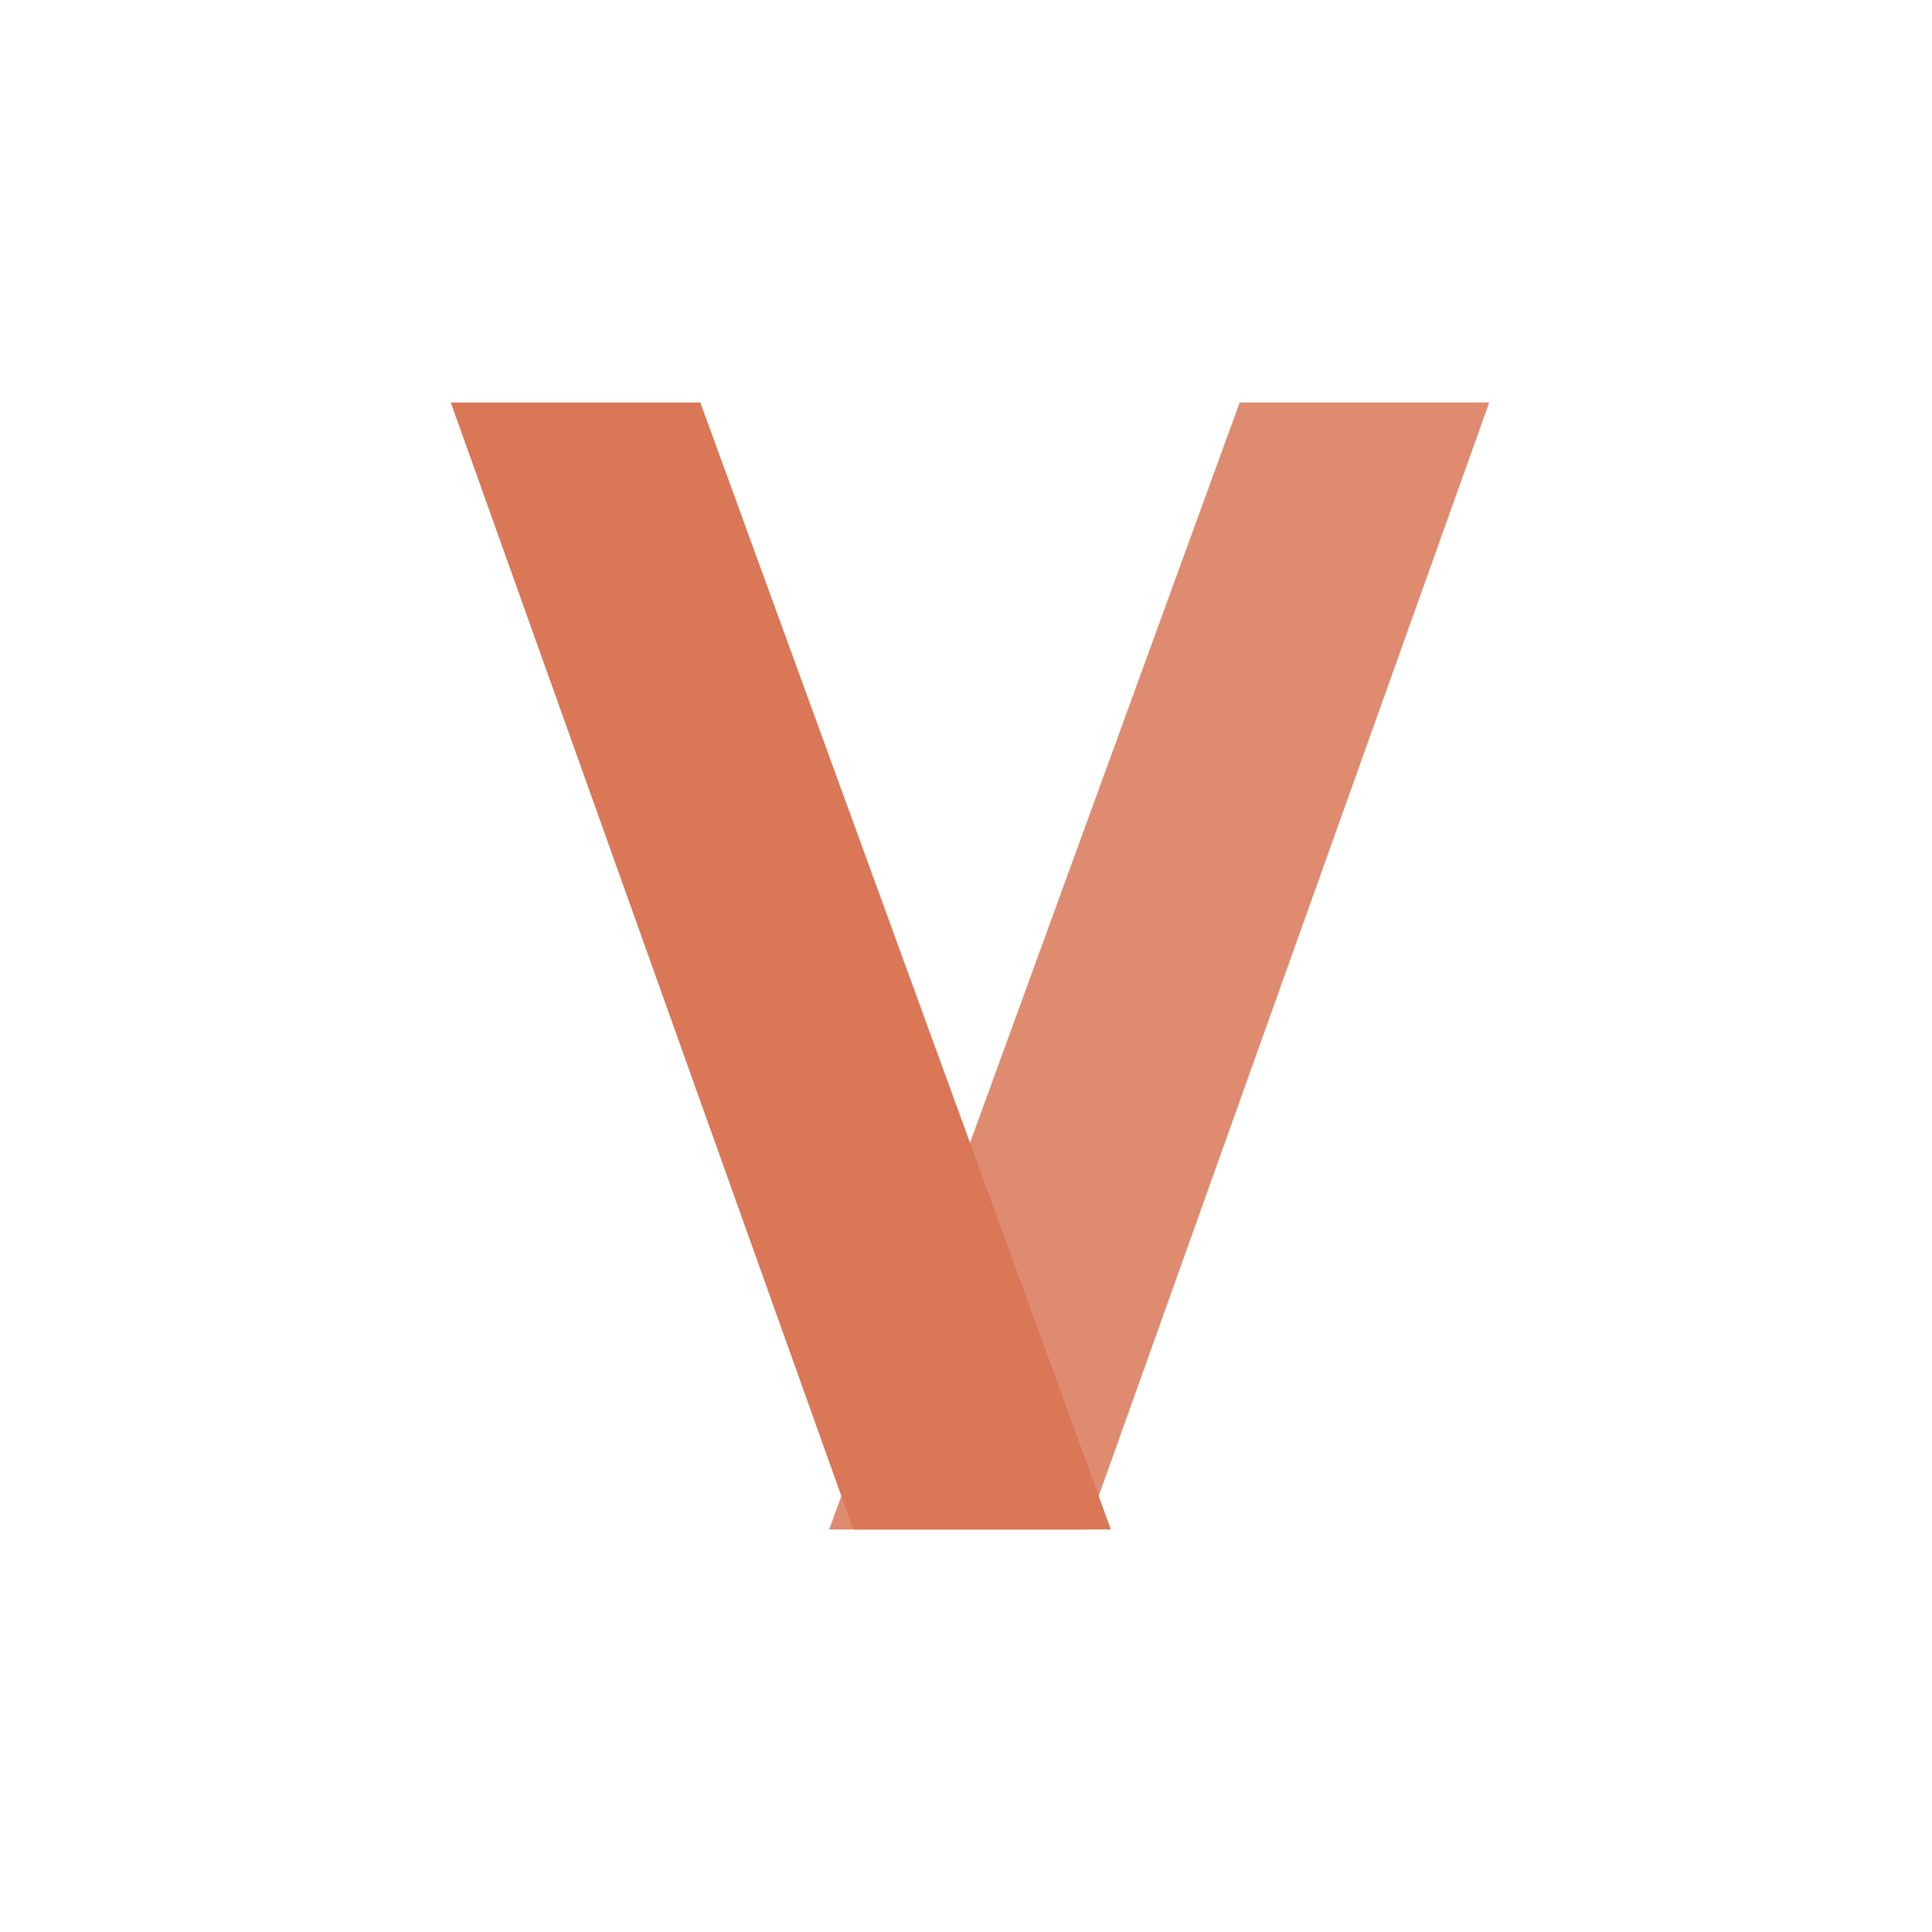
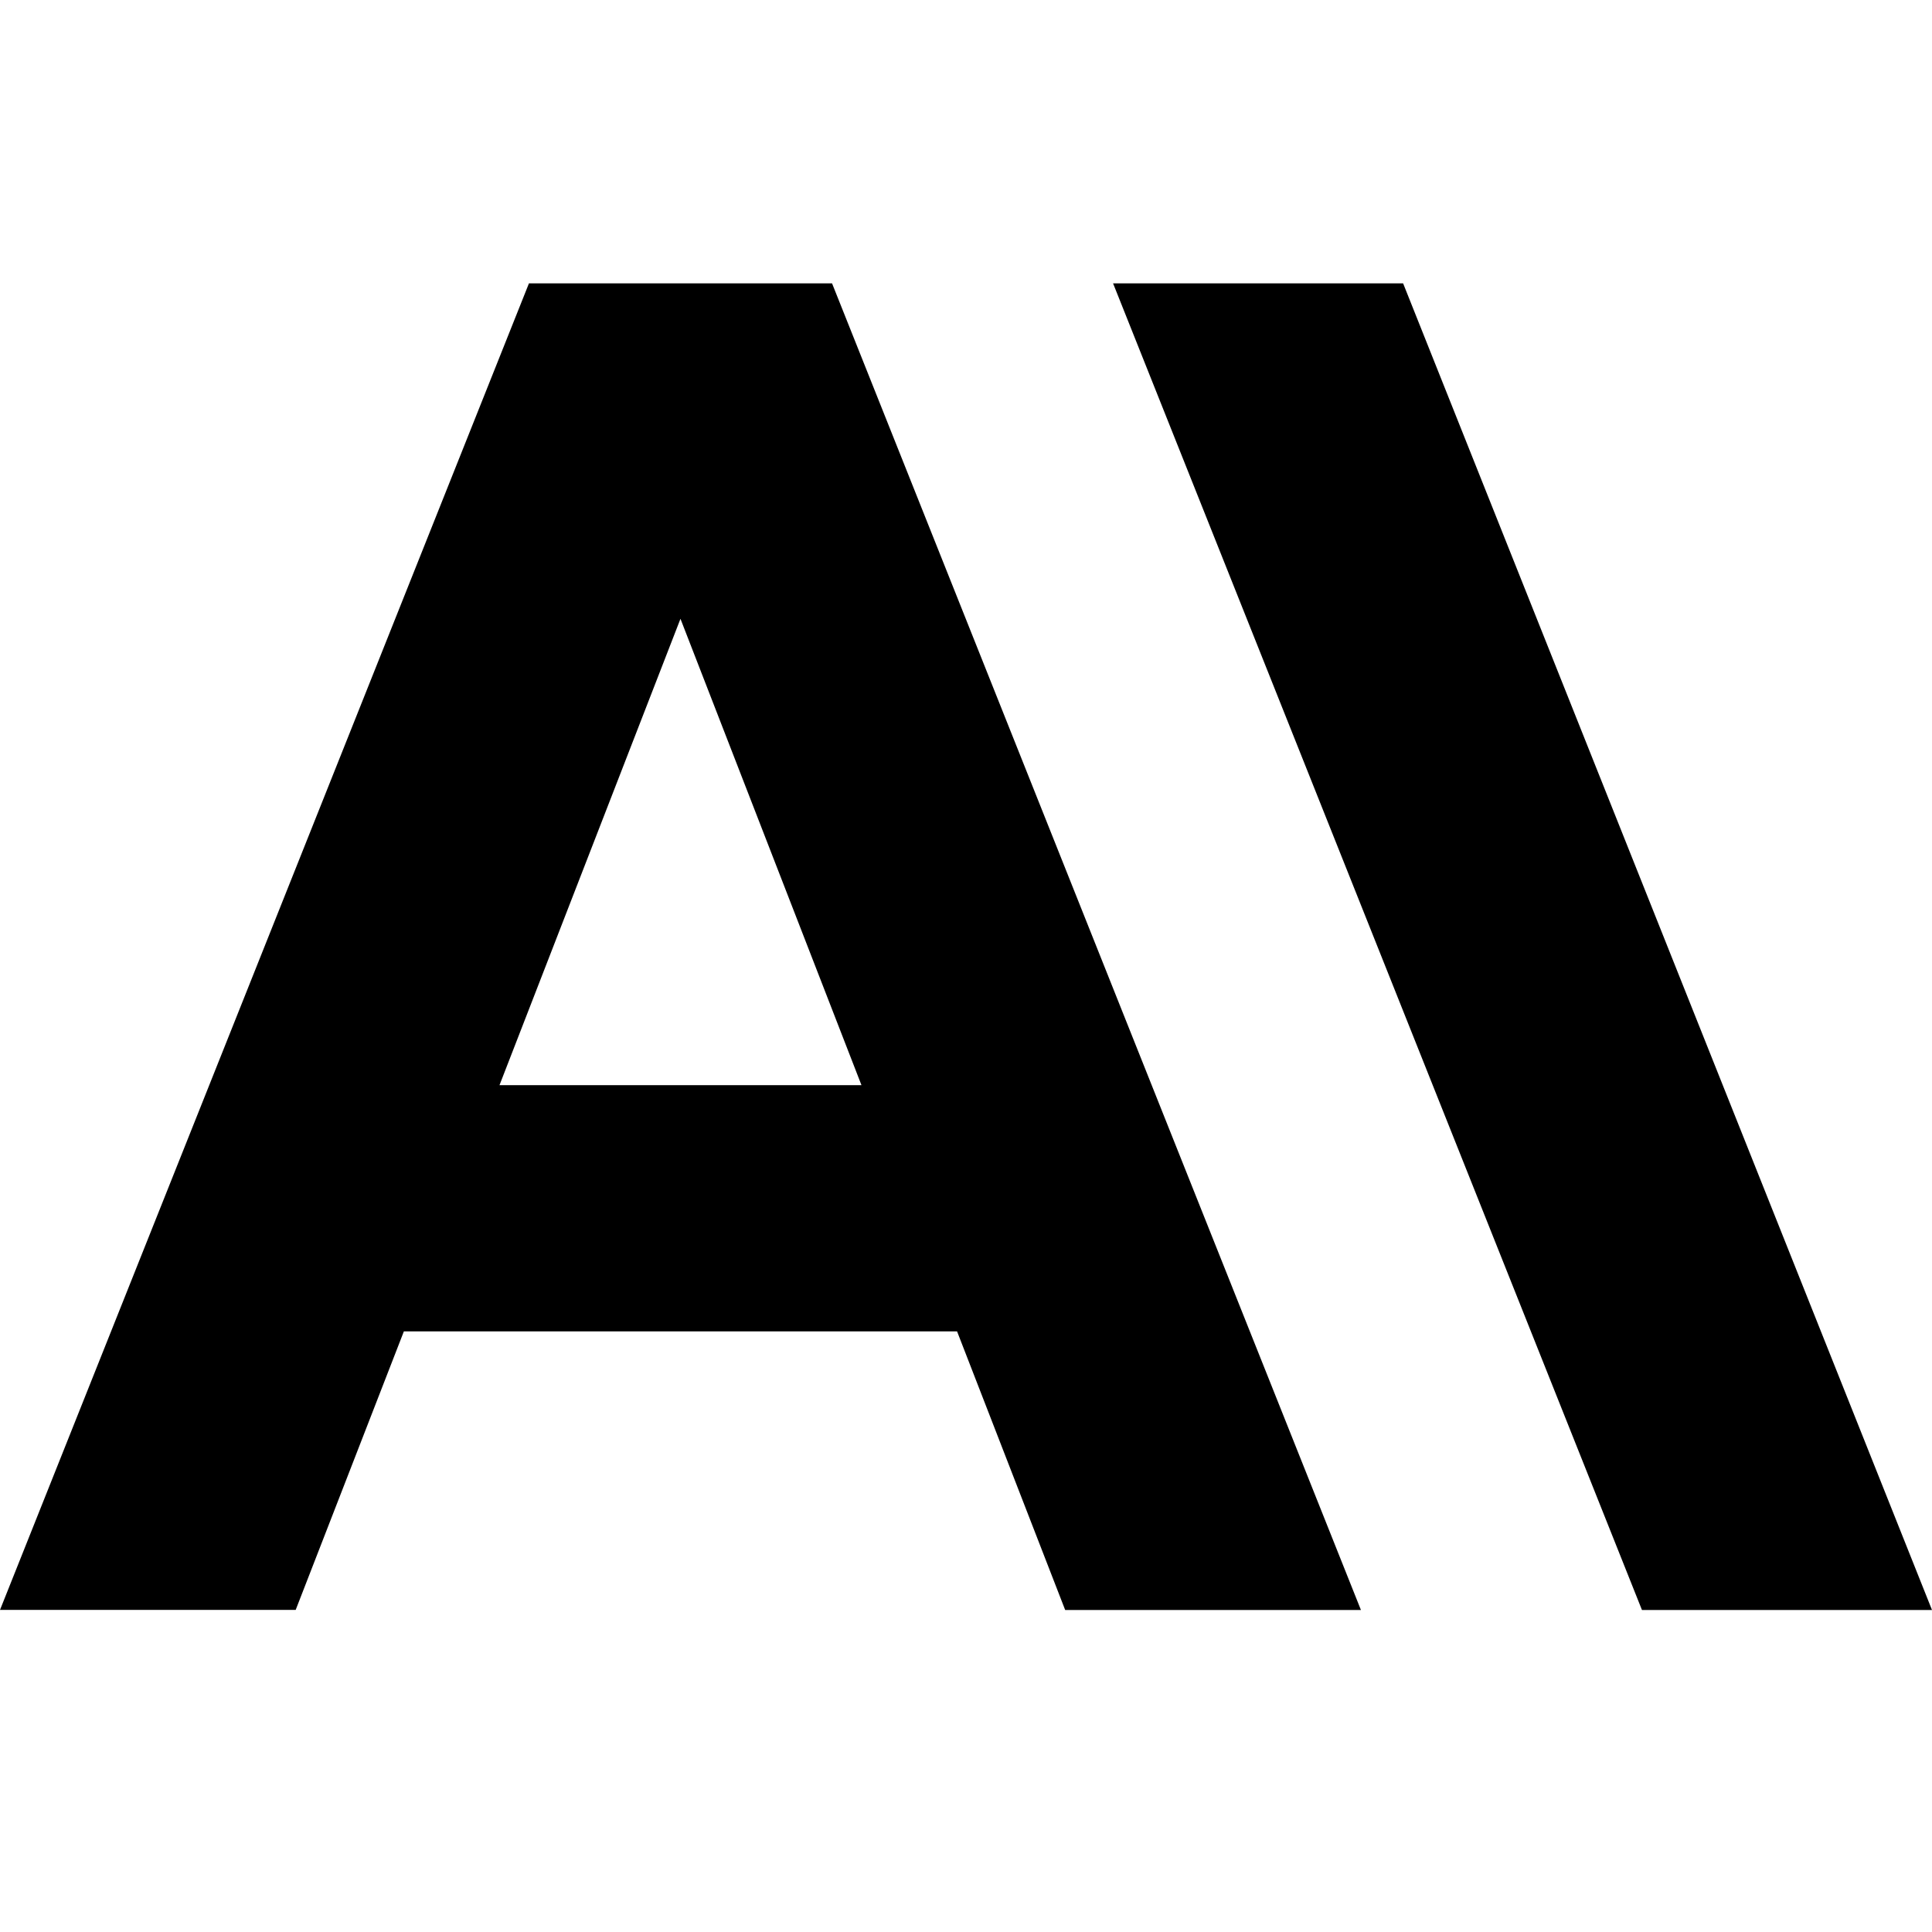
- <svg xmlns="http://www.w3.org/2000/svg" viewBox="0 0 24 24" width="24" height="24">
-   <g fill="#D97757">
-     <path d="M5.6 5h3.1l5.1 14h-3.2z" />
-     <path d="M18.5 5h-3.1L10.3 19h3.2z" opacity=".85" />
-   </g>
+ <svg xmlns="http://www.w3.org/2000/svg" fill="currentColor" fill-rule="evenodd" height="1em" style="flex:none;line-height:1" viewBox="0 0 24 24" width="1em">
+   <path d="M13.827 3.52h3.603L24 20h-3.603l-6.57-16.48zm-7.258 0h3.767L16.906 20h-3.674l-1.343-3.461H5.017l-1.344 3.46H0L6.57 3.522zm4.132 9.959L8.453 7.687 6.205 13.48H10.7z" />
</svg>
